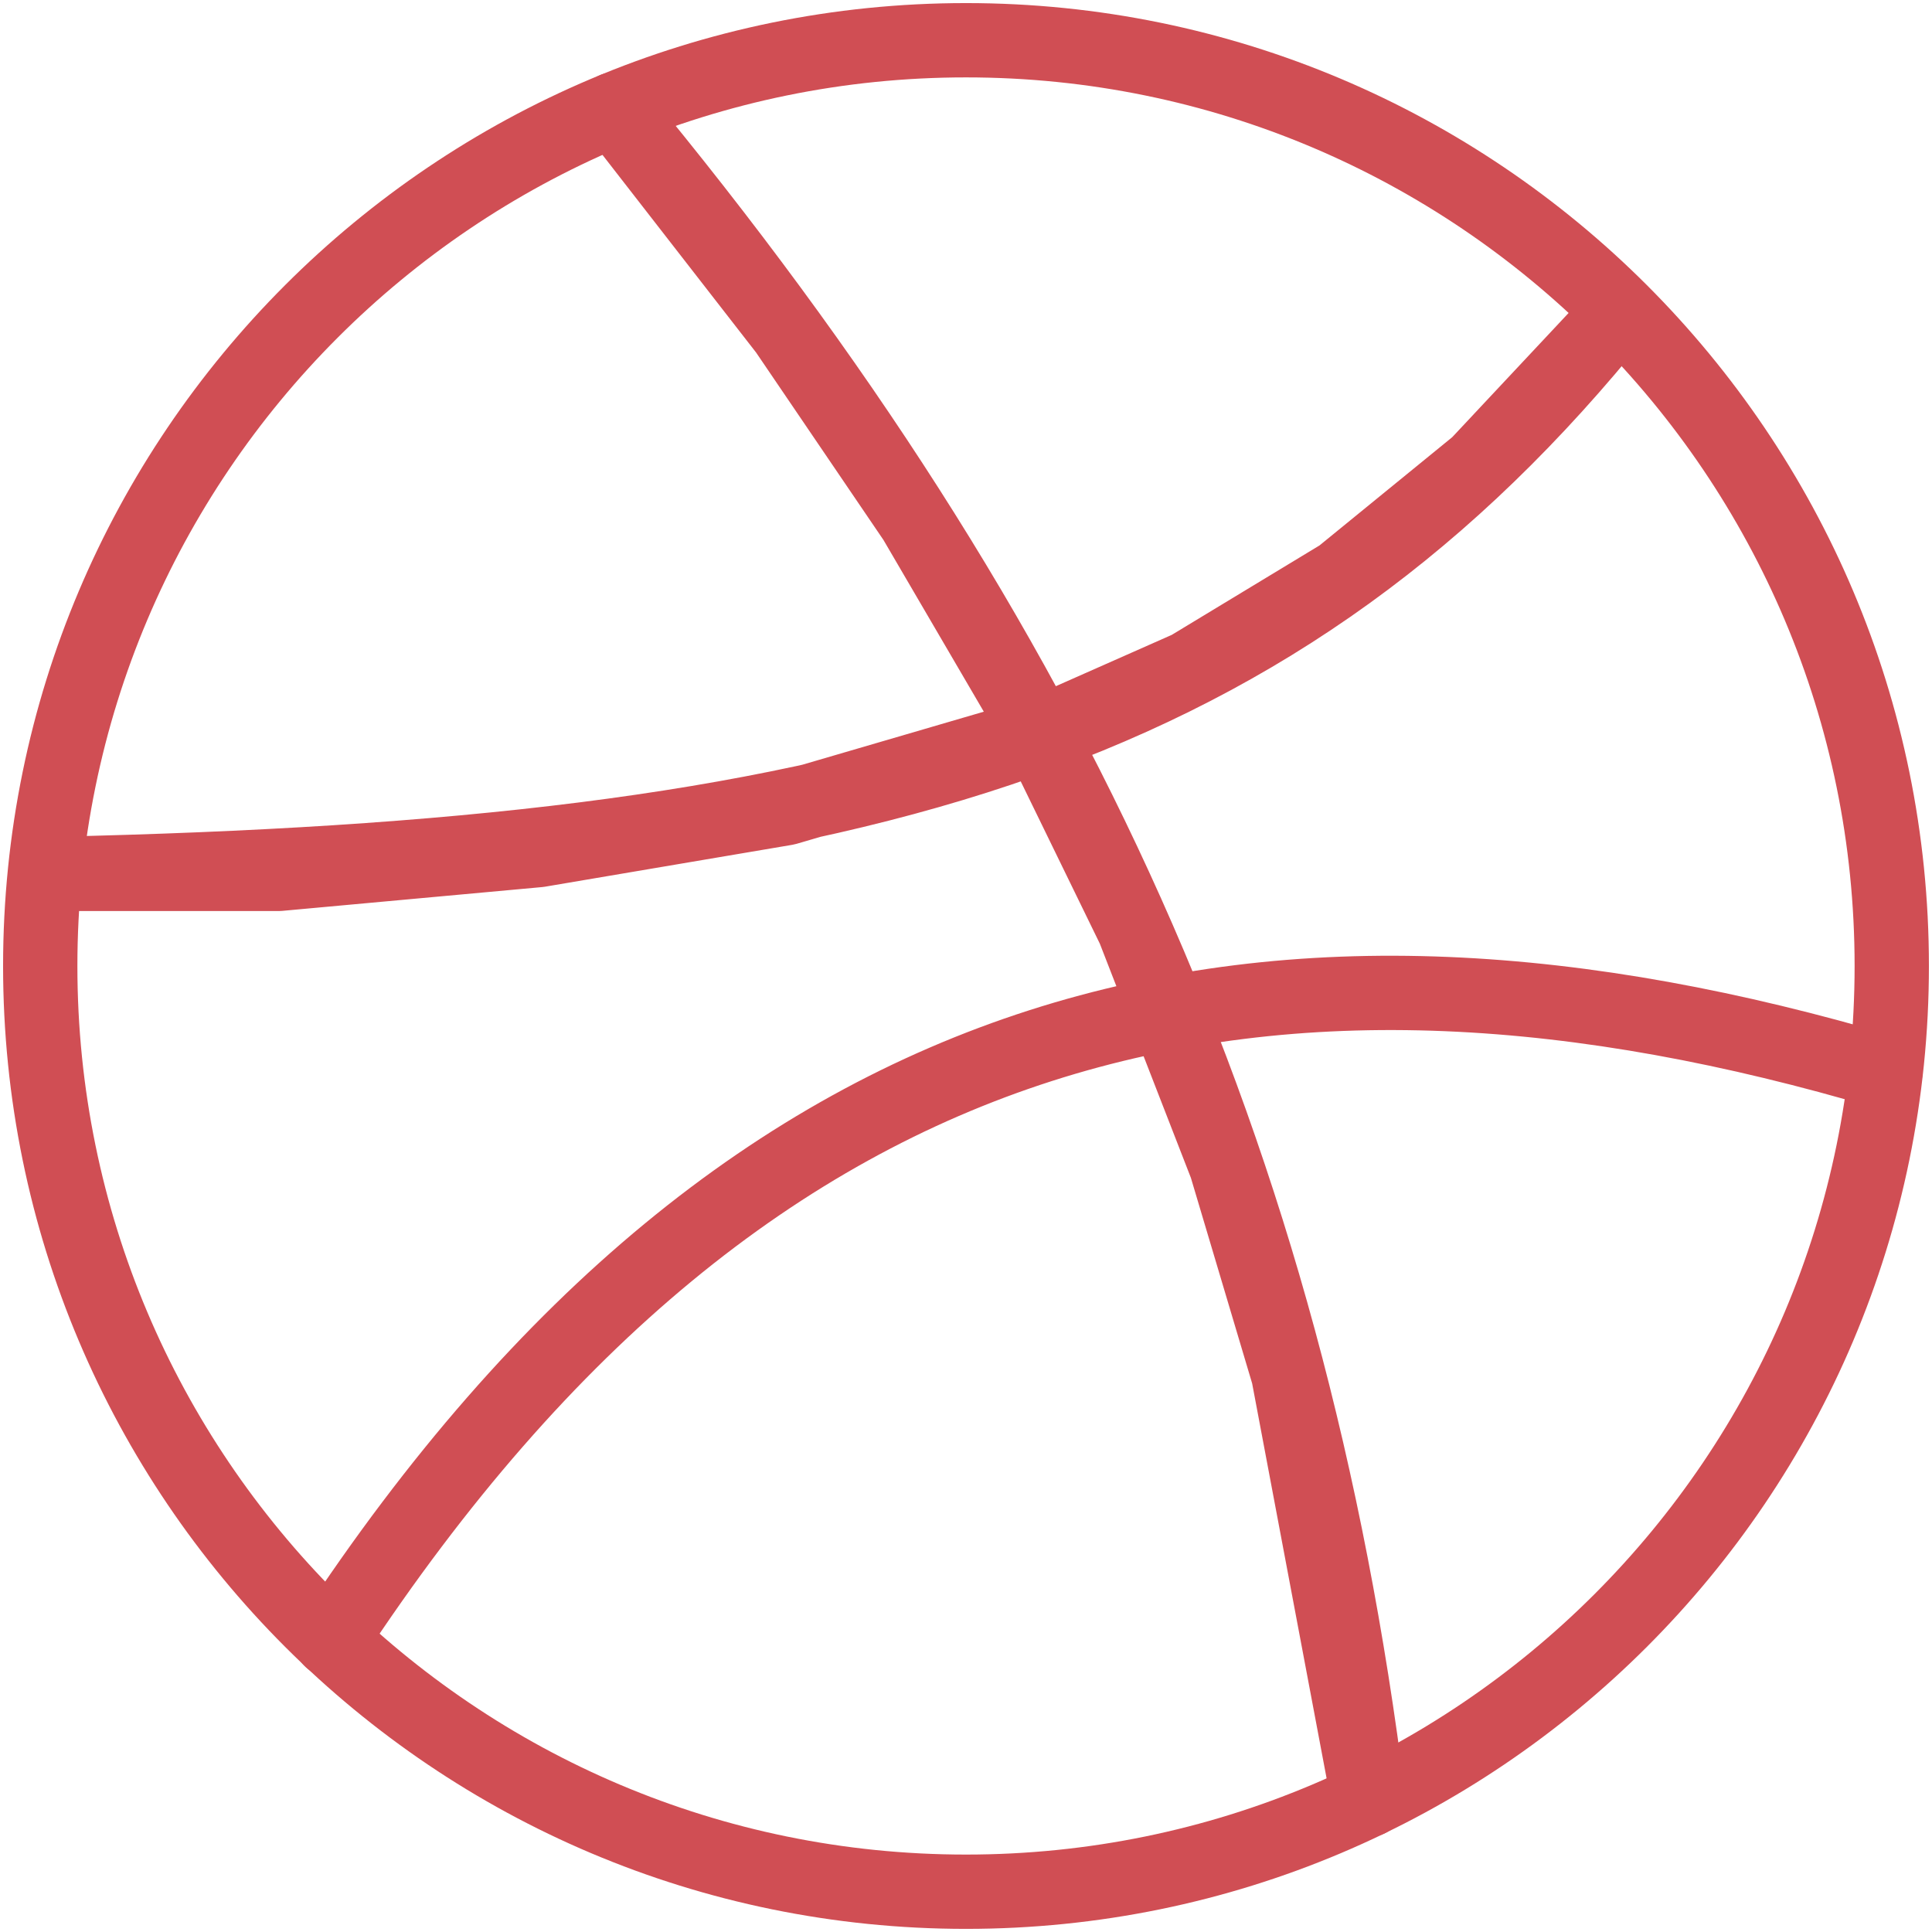
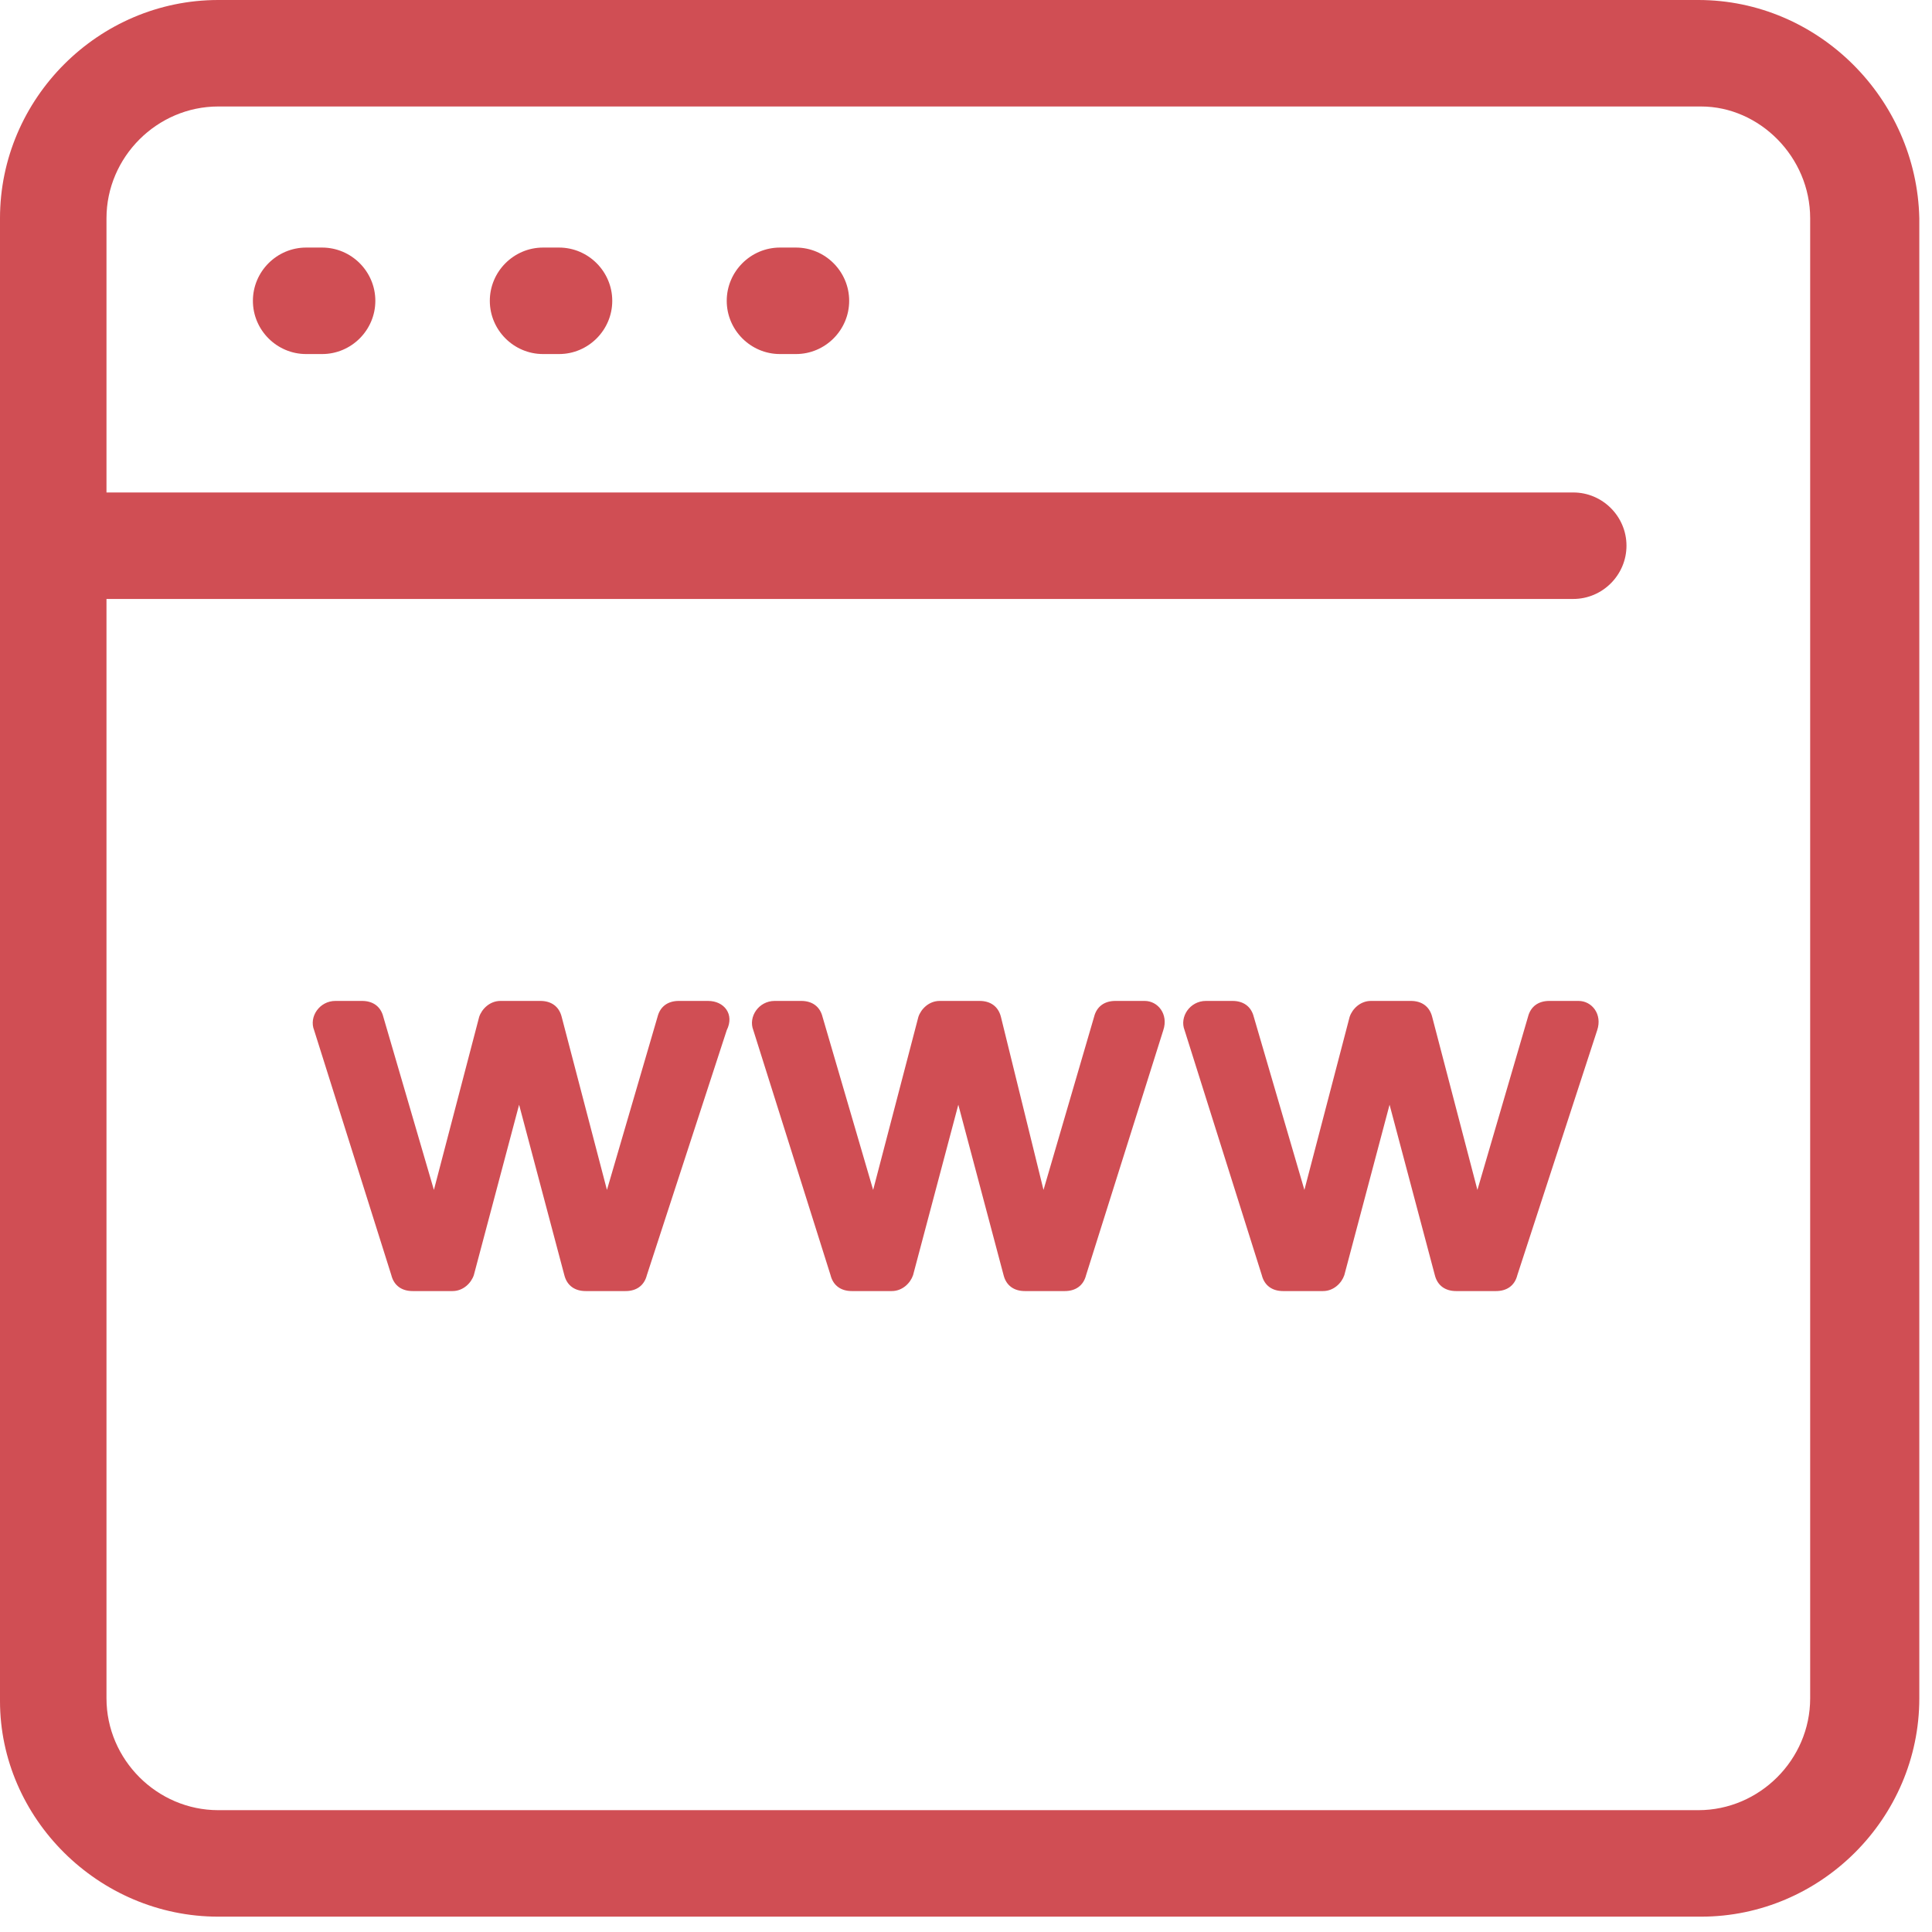
- <svg xmlns="http://www.w3.org/2000/svg" width="52" height="52" viewBox="0 0 52 52" fill="none">
-   <path d="M26 50.916C39.761 50.916 50.917 39.761 50.917 26C50.917 12.239 39.761 1.083 26 1.083C12.239 1.083 1.083 12.239 1.083 26C1.083 39.761 12.239 50.916 26 50.916Z" stroke="#D04E54" stroke-width="2" stroke-linecap="round" stroke-linejoin="round" />
-   <path d="M8.905 44.135C20.367 26.693 34.428 24.028 50.743 28.86M16.532 2.946C28.448 17.333 34.667 31.113 36.833 48.446L34.675 37L33 31.378L30.52 25L27.839 19.5L24.625 14L21.159 8.899L16.532 2.946ZM1.5 23.521C22.82 23.044 34.001 19.949 43.144 8.899L39.77 12.5L36.092 15.5L32 17.977L27.967 19.762L21.159 21.752L14.5 22.88L7.5 23.521H1.5Z" stroke="#D04E54" stroke-width="2" stroke-linecap="round" stroke-linejoin="round" />
+ <svg xmlns="http://www.w3.org/2000/svg" width="51" height="51" viewBox="0 0 51 51" fill="none">
+   <path d="M8.503 6.535H8.081C7.308 6.535 6.676 7.168 6.676 7.941C6.676 8.714 7.308 9.346 8.081 9.346H8.503C9.276 9.346 9.908 8.714 9.908 7.941C9.908 7.168 9.276 6.535 8.503 6.535Z" fill="#D04E54" />
+   <path d="M14.757 6.535H14.335C13.562 6.535 12.93 7.168 12.93 7.941C12.93 8.714 13.562 9.346 14.335 9.346H14.757C15.53 9.346 16.162 8.714 16.162 7.941C16.162 7.168 15.53 6.535 14.757 6.535Z" fill="#D04E54" />
+   <path d="M21.011 6.535H20.589C19.816 6.535 19.184 7.168 19.184 7.941C19.184 8.714 19.816 9.346 20.589 9.346H21.011C21.784 9.346 22.416 8.714 22.416 7.941C22.416 7.168 21.784 6.535 21.011 6.535Z" fill="#D04E54" />
+   <path d="M44.832 0H5.762C2.6 0 0 2.6 0 5.762V44.903C0 47.995 2.6 50.595 5.762 50.595H44.903C48.065 50.595 50.665 47.995 50.665 44.832V5.762C50.595 2.6 47.995 0 44.832 0ZM47.784 44.832C47.784 46.449 46.449 47.784 44.832 47.784H5.762C4.146 47.784 2.811 46.449 2.811 44.832V15.811H41.53C42.303 15.811 42.935 15.178 42.935 14.405C42.935 13.632 42.303 13 41.53 13H2.811V5.762C2.811 4.146 4.146 2.811 5.762 2.811H44.903C46.449 2.811 47.784 4.146 47.784 5.762V44.832Z" fill="#D04E54" />
+   <path d="M30.216 26.422H29.443C29.162 26.422 28.951 26.562 28.881 26.843L27.546 31.411L26.422 26.843C26.351 26.562 26.14 26.422 25.859 26.422H24.805C24.524 26.422 24.313 26.633 24.243 26.843L23.049 31.411L21.713 26.843C21.643 26.562 21.432 26.422 21.151 26.422H20.449C20.027 26.422 19.746 26.843 19.886 27.195L21.924 33.66C21.994 33.941 22.205 34.081 22.486 34.081H23.541C23.822 34.081 24.032 33.87 24.103 33.66L25.297 29.162L26.492 33.66C26.562 33.941 26.773 34.081 27.054 34.081H28.108C28.389 34.081 28.6 33.941 28.67 33.66L30.708 27.195C30.849 26.773 30.567 26.422 30.216 26.422Z" fill="#D04E54" />
+   <path d="M41.67 26.422H40.898C40.616 26.422 40.406 26.562 40.335 26.843L39 31.411L37.806 26.843C37.735 26.562 37.525 26.422 37.243 26.422H36.189C35.908 26.422 35.697 26.633 35.627 26.843L34.433 31.411L33.097 26.843C33.027 26.562 32.816 26.422 32.535 26.422H31.833C31.411 26.422 31.13 26.843 31.27 27.195L33.308 33.66C33.379 33.941 33.589 34.081 33.87 34.081H34.925C35.206 34.081 35.416 33.87 35.487 33.66L36.681 29.162L37.876 33.66C37.946 33.941 38.157 34.081 38.438 34.081H39.492C39.773 34.081 39.984 33.941 40.054 33.66L42.162 27.195C42.303 26.773 42.022 26.422 41.67 26.422Z" fill="#D04E54" />
+   <path d="M18.692 26.422H17.919C17.638 26.422 17.427 26.562 17.357 26.843L16.022 31.411L14.827 26.843C14.757 26.562 14.546 26.422 14.265 26.422H13.211C12.93 26.422 12.719 26.633 12.649 26.843L11.454 31.411L10.119 26.843C10.049 26.562 9.838 26.422 9.557 26.422H8.854C8.432 26.422 8.151 26.843 8.292 27.195L10.33 33.66C10.4 33.941 10.611 34.081 10.892 34.081H11.946C12.227 34.081 12.438 33.87 12.508 33.66L13.703 29.162L14.897 33.66C14.968 33.941 15.178 34.081 15.46 34.081H16.514C16.795 34.081 17.005 33.941 17.076 33.66L19.184 27.195C19.395 26.773 19.114 26.422 18.692 26.422Z" fill="#D04E54" />
</svg>
